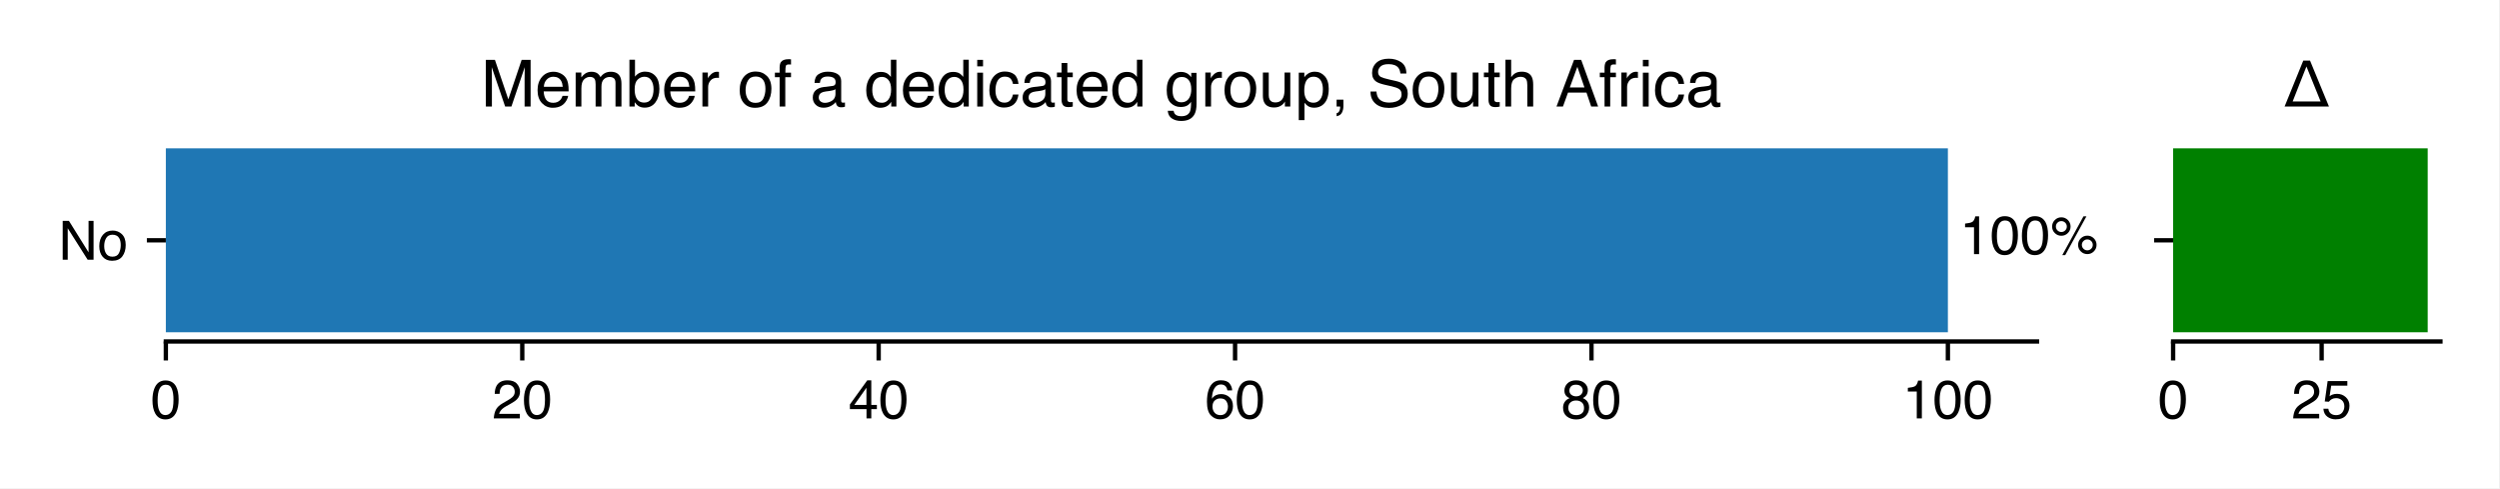
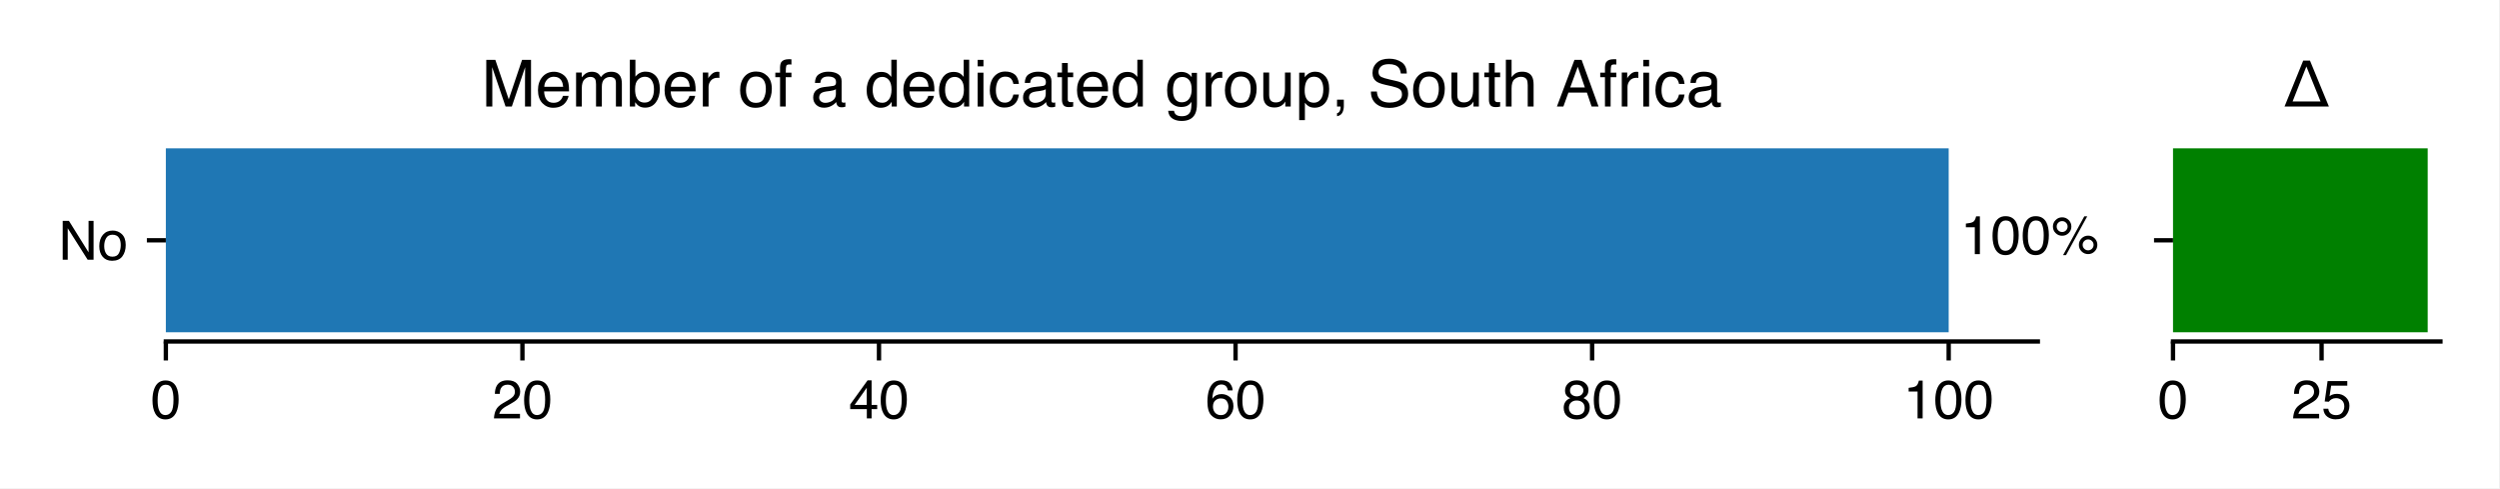
<svg xmlns="http://www.w3.org/2000/svg" xmlns:xlink="http://www.w3.org/1999/xlink" width="460.8pt" height="90pt" viewBox="0 0 460.8 90" version="1.1">
  <defs>
    <style type="text/css">*{stroke-linejoin: round; stroke-linecap: butt}</style>
  </defs>
  <g id="figure_1">
    <g id="patch_1">
      <path d="M 0 90  L 460.8 90  L 460.8 0  L 0 0  z " style="fill: #ffffff" />
    </g>
    <g id="axes_1">
      <g id="patch_2">
-         <path d="M 30.583 62.942  L 375.608 62.942  L 375.608 25.642  L 30.583 25.642  z " style="fill: #ffffff" />
+         <path d="M 30.583 62.942  L 375.762 62.942  L 375.762 25.642  L 30.583 25.642  z " style="fill: #ffffff" />
      </g>
      <g id="patch_3">
-         <path d="M 30.583 61.247  L 359.178 61.247  L 359.178 27.338  L 30.583 27.338  z " clip-path="url(#p3a5f96f37b)" style="fill: #1f77b4" />
+         <path d="M 30.583 61.247  L 359.325 61.247  L 359.325 27.338  L 30.583 27.338  z " clip-path="url(#p2c39a87138)" style="fill: #1f77b4" />
      </g>
      <g id="matplotlib.axis_1">
        <g id="xtick_1">
          <g id="line2d_1">
            <defs>
              <path id="m4c99cd72f3" d="M 0 0  L 0 3.5  " style="stroke: #000000; stroke-width: 0.8" />
            </defs>
            <g>
              <use xlink:href="#m4c99cd72f3" x="30.583" y="62.942" style="stroke: #000000; stroke-width: 0.8" />
            </g>
          </g>
          <g id="text_1">
            <g transform="translate(27.80234 77.11562)scale(0.1 -0.1)">
              <defs>
                <path id="Helvetica-30" d="M 1731 4475  Q 2600 4475 2988 3759  Q 3288 3206 3288 2244  Q 3288 1331 3016 734  Q 2622 -122 1728 -122  Q 922 -122 528 578  Q 200 1163 200 2147  Q 200 2909 397 3456  Q 766 4475 1731 4475  z M 1725 391  Q 2163 391 2422 778  Q 2681 1166 2681 2222  Q 2681 2984 2493 3476  Q 2306 3969 1766 3969  Q 1269 3969 1039 3501  Q 809 3034 809 2125  Q 809 1441 956 1025  Q 1181 391 1725 391  z " transform="scale(0.015625)" />
              </defs>
              <use xlink:href="#Helvetica-30" />
            </g>
          </g>
        </g>
        <g id="xtick_2">
          <g id="line2d_2">
            <g>
-               <use xlink:href="#m4c99cd72f3" x="96.302" y="62.942" style="stroke: #000000; stroke-width: 0.8" />
+               <use xlink:href="#m4c99cd72f3" x="96.331" y="62.942" style="stroke: #000000; stroke-width: 0.8" />
            </g>
          </g>
          <g id="text_2">
-             <g transform="translate(90.7409 77.11562)scale(0.1 -0.1)">
+             <g transform="translate(90.77022 77.11562)scale(0.1 -0.1)">
              <defs>
                <path id="Helvetica-32" d="M 200 0  Q 231 578 439 1006  Q 647 1434 1250 1784  L 1850 2131  Q 2253 2366 2416 2531  Q 2672 2791 2672 3125  Q 2672 3516 2437 3745  Q 2203 3975 1813 3975  Q 1234 3975 1013 3538  Q 894 3303 881 2888  L 309 2888  Q 319 3472 525 3841  Q 891 4491 1816 4491  Q 2584 4491 2939 4075  Q 3294 3659 3294 3150  Q 3294 2613 2916 2231  Q 2697 2009 2131 1694  L 1703 1456  Q 1397 1288 1222 1134  Q 909 863 828 531  L 3272 531  L 3272 0  L 200 0  z " transform="scale(0.015625)" />
              </defs>
              <use xlink:href="#Helvetica-32" />
              <use xlink:href="#Helvetica-30" x="55.615" />
            </g>
          </g>
        </g>
        <g id="xtick_3">
          <g id="line2d_3">
            <g>
-               <use xlink:href="#m4c99cd72f3" x="162.021" y="62.942" style="stroke: #000000; stroke-width: 0.8" />
+               <use xlink:href="#m4c99cd72f3" x="162.08" y="62.942" style="stroke: #000000; stroke-width: 0.8" />
            </g>
          </g>
          <g id="text_3">
-             <g transform="translate(156.4599 77.11562)scale(0.1 -0.1)">
+             <g transform="translate(156.5186 77.11562)scale(0.1 -0.1)">
              <defs>
                <path id="Helvetica-34" d="M 2116 1584  L 2116 3613  L 681 1584  L 2116 1584  z M 2125 0  L 2125 1094  L 163 1094  L 163 1644  L 2213 4488  L 2688 4488  L 2688 1584  L 3347 1584  L 3347 1094  L 2688 1094  L 2688 0  L 2125 0  z " transform="scale(0.015625)" />
              </defs>
              <use xlink:href="#Helvetica-34" />
              <use xlink:href="#Helvetica-30" x="55.615" />
            </g>
          </g>
        </g>
        <g id="xtick_4">
          <g id="line2d_4">
            <g>
-               <use xlink:href="#m4c99cd72f3" x="227.74" y="62.942" style="stroke: #000000; stroke-width: 0.8" />
+               <use xlink:href="#m4c99cd72f3" x="227.828" y="62.942" style="stroke: #000000; stroke-width: 0.8" />
            </g>
          </g>
          <g id="text_4">
-             <g transform="translate(222.1789 77.11562)scale(0.1 -0.1)">
+             <g transform="translate(222.2669 77.11562)scale(0.1 -0.1)">
              <defs>
                <path id="Helvetica-36" d="M 1872 4494  Q 2622 4494 2917 4105  Q 3213 3716 3213 3303  L 2656 3303  Q 2606 3569 2497 3719  Q 2294 4000 1881 4000  Q 1409 4000 1131 3564  Q 853 3128 822 2316  Q 1016 2600 1309 2741  Q 1578 2866 1909 2866  Q 2472 2866 2890 2506  Q 3309 2147 3309 1434  Q 3309 825 2912 354  Q 2516 -116 1781 -116  Q 1153 -116 697 361  Q 241 838 241 1966  Q 241 2800 444 3381  Q 834 4494 1872 4494  z M 1831 384  Q 2275 384 2495 682  Q 2716 981 2716 1388  Q 2716 1731 2519 2042  Q 2322 2353 1803 2353  Q 1441 2353 1167 2112  Q 894 1872 894 1388  Q 894 963 1142 673  Q 1391 384 1831 384  z " transform="scale(0.015625)" />
              </defs>
              <use xlink:href="#Helvetica-36" />
              <use xlink:href="#Helvetica-30" x="55.615" />
            </g>
          </g>
        </g>
        <g id="xtick_5">
          <g id="line2d_5">
            <g>
-               <use xlink:href="#m4c99cd72f3" x="293.459" y="62.942" style="stroke: #000000; stroke-width: 0.8" />
+               <use xlink:href="#m4c99cd72f3" x="293.576" y="62.942" style="stroke: #000000; stroke-width: 0.8" />
            </g>
          </g>
          <g id="text_5">
-             <g transform="translate(287.898 77.11562)scale(0.1 -0.1)">
+             <g transform="translate(288.0153 77.11562)scale(0.1 -0.1)">
              <defs>
                <path id="Helvetica-38" d="M 1741 2600  Q 2113 2600 2322 2808  Q 2531 3016 2531 3303  Q 2531 3553 2331 3762  Q 2131 3972 1722 3972  Q 1316 3972 1134 3762  Q 953 3553 953 3272  Q 953 2956 1187 2778  Q 1422 2600 1741 2600  z M 1775 384  Q 2166 384 2423 595  Q 2681 806 2681 1225  Q 2681 1659 2415 1884  Q 2150 2109 1734 2109  Q 1331 2109 1076 1879  Q 822 1650 822 1244  Q 822 894 1055 639  Q 1288 384 1775 384  z M 975 2384  Q 741 2484 609 2619  Q 363 2869 363 3269  Q 363 3769 725 4128  Q 1088 4488 1753 4488  Q 2397 4488 2762 4148  Q 3128 3809 3128 3356  Q 3128 2938 2916 2678  Q 2797 2531 2547 2391  Q 2825 2263 2984 2097  Q 3281 1784 3281 1284  Q 3281 694 2884 283  Q 2488 -128 1763 -128  Q 1109 -128 657 226  Q 206 581 206 1256  Q 206 1653 400 1942  Q 594 2231 975 2384  z " transform="scale(0.015625)" />
              </defs>
              <use xlink:href="#Helvetica-38" />
              <use xlink:href="#Helvetica-30" x="55.615" />
            </g>
          </g>
        </g>
        <g id="xtick_6">
          <g id="line2d_6">
            <g>
-               <use xlink:href="#m4c99cd72f3" x="359.178" y="62.942" style="stroke: #000000; stroke-width: 0.8" />
+               <use xlink:href="#m4c99cd72f3" x="359.325" y="62.942" style="stroke: #000000; stroke-width: 0.8" />
            </g>
          </g>
          <g id="text_6">
-             <g transform="translate(350.8365 77.11562)scale(0.1 -0.1)">
+             <g transform="translate(350.9831 77.11562)scale(0.1 -0.1)">
              <defs>
                <path id="Helvetica-31" d="M 613 3169  L 613 3600  Q 1222 3659 1462 3798  Q 1703 3938 1822 4456  L 2266 4456  L 2266 0  L 1666 0  L 1666 3169  L 613 3169  z " transform="scale(0.015625)" />
              </defs>
              <use xlink:href="#Helvetica-31" />
              <use xlink:href="#Helvetica-30" x="55.615" />
              <use xlink:href="#Helvetica-30" x="111.23" />
            </g>
          </g>
        </g>
      </g>
      <g id="matplotlib.axis_2">
        <g id="ytick_1">
          <g id="line2d_7">
            <defs>
              <path id="m8e343aef83" d="M 0 0  L -3.5 0  " style="stroke: #000000; stroke-width: 0.8" />
            </defs>
            <g>
              <use xlink:href="#m8e343aef83" x="30.583" y="44.292" style="stroke: #000000; stroke-width: 0.8" />
            </g>
          </g>
          <g id="text_7">
            <g transform="translate(10.8 47.87906)scale(0.1 -0.1)">
              <defs>
                <path id="Helvetica-4e" d="M 488 4591  L 1222 4591  L 3541 872  L 3541 4591  L 4131 4591  L 4131 0  L 3434 0  L 1081 3716  L 1081 0  L 488 0  L 488 4591  z M 2269 4591  L 2269 4591  z " transform="scale(0.015625)" />
                <path id="Helvetica-6f" d="M 1741 363  Q 2300 363 2508 786  Q 2716 1209 2716 1728  Q 2716 2197 2566 2491  Q 2328 2953 1747 2953  Q 1231 2953 997 2559  Q 763 2166 763 1609  Q 763 1075 997 719  Q 1231 363 1741 363  z M 1763 3444  Q 2409 3444 2856 3012  Q 3303 2581 3303 1744  Q 3303 934 2909 406  Q 2516 -122 1688 -122  Q 997 -122 590 345  Q 184 813 184 1600  Q 184 2444 612 2944  Q 1041 3444 1763 3444  z M 1744 3428  L 1744 3428  z " transform="scale(0.015625)" />
              </defs>
              <use xlink:href="#Helvetica-4e" />
              <use xlink:href="#Helvetica-6f" x="72.217" />
            </g>
          </g>
        </g>
      </g>
      <g id="patch_4">
-         <path d="M 30.583 62.942  L 375.608 62.942  " style="fill: none; stroke: #000000; stroke-width: 0.8; stroke-linejoin: miter; stroke-linecap: square" />
+         <path d="M 30.583 62.942  L 375.762 62.942  " style="fill: none; stroke: #000000; stroke-width: 0.8; stroke-linejoin: miter; stroke-linecap: square" />
      </g>
      <g id="text_8">
-         <g transform="translate(361.3904 46.83687)scale(0.1 -0.1)">
+         <g transform="translate(361.537 46.83687)scale(0.1 -0.1)">
          <defs>
            <path id="Helvetica-25" d="M 4363 2175  Q 4813 2175 5131 1856  Q 5450 1538 5450 1088  Q 5450 638 5131 319  Q 4813 0 4363 0  Q 3909 0 3590 319  Q 3272 638 3272 1088  Q 3272 1538 3590 1856  Q 3909 2175 4363 2175  z M 3909 4456  L 4256 4456  L 1753 -119  L 1406 -119  L 3909 4456  z M 1294 2606  Q 1563 2606 1752 2795  Q 1941 2984 1941 3250  Q 1941 3516 1752 3705  Q 1563 3894 1294 3894  Q 1028 3894 839 3706  Q 650 3519 650 3250  Q 650 2984 839 2795  Q 1028 2606 1294 2606  z M 1294 4341  Q 1747 4341 2065 4020  Q 2384 3700 2384 3250  Q 2384 2800 2065 2481  Q 1747 2163 1294 2163  Q 844 2163 525 2481  Q 206 2800 206 3250  Q 206 3700 525 4020  Q 844 4341 1294 4341  z M 4363 444  Q 4628 444 4817 633  Q 5006 822 5006 1088  Q 5006 1353 4817 1542  Q 4628 1731 4363 1731  Q 4094 1731 3905 1542  Q 3716 1353 3716 1088  Q 3716 822 3905 633  Q 4094 444 4363 444  z " transform="scale(0.015625)" />
          </defs>
          <use xlink:href="#Helvetica-31" />
          <use xlink:href="#Helvetica-30" x="55.615" />
          <use xlink:href="#Helvetica-30" x="111.23" />
          <use xlink:href="#Helvetica-25" x="166.846" />
        </g>
      </g>
      <g id="text_9">
-         <g transform="translate(88.70525 19.6425)scale(0.12 -0.12)">
+         <g transform="translate(88.78222 19.6425)scale(0.12 -0.12)">
          <defs>
            <path id="Helvetica-4d" d="M 472 4591  L 1363 4591  L 2681 709  L 3991 4591  L 4872 4591  L 4872 0  L 4281 0  L 4281 2709  Q 4281 2850 4287 3175  Q 4294 3500 4294 3872  L 2984 0  L 2369 0  L 1050 3872  L 1050 3731  Q 1050 3563 1058 3217  Q 1066 2872 1066 2709  L 1066 0  L 472 0  L 472 4591  z " transform="scale(0.015625)" />
            <path id="Helvetica-65" d="M 1806 3422  Q 2163 3422 2497 3255  Q 2831 3088 3006 2822  Q 3175 2569 3231 2231  Q 3281 2000 3281 1494  L 828 1494  Q 844 984 1069 676  Q 1294 369 1766 369  Q 2206 369 2469 659  Q 2619 828 2681 1050  L 3234 1050  Q 3213 866 3089 639  Q 2966 413 2813 269  Q 2556 19 2178 -69  Q 1975 -119 1719 -119  Q 1094 -119 659 336  Q 225 791 225 1609  Q 225 2416 662 2919  Q 1100 3422 1806 3422  z M 2703 1941  Q 2669 2306 2544 2525  Q 2313 2931 1772 2931  Q 1384 2931 1121 2651  Q 859 2372 844 1941  L 2703 1941  z M 1753 3428  L 1753 3428  z " transform="scale(0.015625)" />
            <path id="Helvetica-6d" d="M 413 3347  L 969 3347  L 969 2872  Q 1169 3119 1331 3231  Q 1609 3422 1963 3422  Q 2363 3422 2606 3225  Q 2744 3113 2856 2894  Q 3044 3163 3297 3292  Q 3550 3422 3866 3422  Q 4541 3422 4784 2934  Q 4916 2672 4916 2228  L 4916 0  L 4331 0  L 4331 2325  Q 4331 2659 4164 2784  Q 3997 2909 3756 2909  Q 3425 2909 3186 2687  Q 2947 2466 2947 1947  L 2947 0  L 2375 0  L 2375 2184  Q 2375 2525 2294 2681  Q 2166 2916 1816 2916  Q 1497 2916 1236 2669  Q 975 2422 975 1775  L 975 0  L 413 0  L 413 3347  z " transform="scale(0.015625)" />
            <path id="Helvetica-62" d="M 369 4606  L 916 4606  L 916 2941  Q 1100 3181 1356 3307  Q 1613 3434 1913 3434  Q 2538 3434 2927 3004  Q 3316 2575 3316 1738  Q 3316 944 2931 419  Q 2547 -106 1866 -106  Q 1484 -106 1222 78  Q 1066 188 888 428  L 888 0  L 369 0  L 369 4606  z M 1831 391  Q 2288 391 2514 753  Q 2741 1116 2741 1709  Q 2741 2238 2514 2584  Q 2288 2931 1847 2931  Q 1463 2931 1173 2647  Q 884 2363 884 1709  Q 884 1238 1003 944  Q 1225 391 1831 391  z " transform="scale(0.015625)" />
            <path id="Helvetica-72" d="M 428 3347  L 963 3347  L 963 2769  Q 1028 2938 1284 3180  Q 1541 3422 1875 3422  Q 1891 3422 1928 3419  Q 1966 3416 2056 3406  L 2056 2813  Q 2006 2822 1964 2825  Q 1922 2828 1872 2828  Q 1447 2828 1219 2554  Q 991 2281 991 1925  L 991 0  L 428 0  L 428 3347  z " transform="scale(0.015625)" />
            <path id="Helvetica-20" transform="scale(0.015625)" />
            <path id="Helvetica-66" d="M 553 3856  Q 566 4206 675 4369  Q 872 4656 1434 4656  Q 1488 4656 1544 4653  Q 1600 4650 1672 4644  L 1672 4131  Q 1584 4138 1545 4139  Q 1506 4141 1472 4141  Q 1216 4141 1166 4008  Q 1116 3875 1116 3331  L 1672 3331  L 1672 2888  L 1109 2888  L 1109 0  L 553 0  L 553 2888  L 88 2888  L 88 3331  L 553 3331  L 553 3856  z " transform="scale(0.015625)" />
            <path id="Helvetica-61" d="M 844 891  Q 844 647 1022 506  Q 1200 366 1444 366  Q 1741 366 2019 503  Q 2488 731 2488 1250  L 2488 1703  Q 2384 1638 2221 1594  Q 2059 1550 1903 1531  L 1563 1488  Q 1256 1447 1103 1359  Q 844 1213 844 891  z M 2206 2028  Q 2400 2053 2466 2191  Q 2503 2266 2503 2406  Q 2503 2694 2298 2823  Q 2094 2953 1713 2953  Q 1272 2953 1088 2716  Q 984 2584 953 2325  L 428 2325  Q 444 2944 830 3186  Q 1216 3428 1725 3428  Q 2316 3428 2684 3203  Q 3050 2978 3050 2503  L 3050 575  Q 3050 488 3086 434  Q 3122 381 3238 381  Q 3275 381 3322 386  Q 3369 391 3422 400  L 3422 -16  Q 3291 -53 3222 -62  Q 3153 -72 3034 -72  Q 2744 -72 2613 134  Q 2544 244 2516 444  Q 2344 219 2022 53  Q 1700 -113 1313 -113  Q 847 -113 551 170  Q 256 453 256 878  Q 256 1344 547 1600  Q 838 1856 1309 1916  L 2206 2028  z M 1741 3428  L 1741 3428  z " transform="scale(0.015625)" />
            <path id="Helvetica-64" d="M 769 1634  Q 769 1097 997 734  Q 1225 372 1728 372  Q 2119 372 2370 708  Q 2622 1044 2622 1672  Q 2622 2306 2362 2611  Q 2103 2916 1722 2916  Q 1297 2916 1033 2591  Q 769 2266 769 1634  z M 1616 3406  Q 2000 3406 2259 3244  Q 2409 3150 2600 2916  L 2600 4606  L 3141 4606  L 3141 0  L 2634 0  L 2634 466  Q 2438 156 2169 18  Q 1900 -119 1553 -119  Q 994 -119 584 351  Q 175 822 175 1603  Q 175 2334 548 2870  Q 922 3406 1616 3406  z " transform="scale(0.015625)" />
            <path id="Helvetica-69" d="M 413 3331  L 984 3331  L 984 0  L 413 0  L 413 3331  z M 413 4591  L 984 4591  L 984 3953  L 413 3953  L 413 4591  z " transform="scale(0.015625)" />
            <path id="Helvetica-63" d="M 1703 3444  Q 2269 3444 2623 3169  Q 2978 2894 3050 2222  L 2503 2222  Q 2453 2531 2275 2736  Q 2097 2941 1703 2941  Q 1166 2941 934 2416  Q 784 2075 784 1575  Q 784 1072 996 728  Q 1209 384 1666 384  Q 2016 384 2220 598  Q 2425 813 2503 1184  L 3050 1184  Q 2956 519 2581 211  Q 2206 -97 1622 -97  Q 966 -97 575 383  Q 184 863 184 1581  Q 184 2463 612 2953  Q 1041 3444 1703 3444  z M 1616 3428  L 1616 3428  z " transform="scale(0.015625)" />
            <path id="Helvetica-74" d="M 525 4281  L 1094 4281  L 1094 3347  L 1628 3347  L 1628 2888  L 1094 2888  L 1094 703  Q 1094 528 1213 469  Q 1278 434 1431 434  Q 1472 434 1519 436  Q 1566 438 1628 444  L 1628 0  Q 1531 -28 1426 -40  Q 1322 -53 1200 -53  Q 806 -53 665 148  Q 525 350 525 672  L 525 2888  L 72 2888  L 72 3347  L 525 3347  L 525 4281  z " transform="scale(0.015625)" />
            <path id="Helvetica-67" d="M 1594 3406  Q 1988 3406 2281 3213  Q 2441 3103 2606 2894  L 2606 3316  L 3125 3316  L 3125 272  Q 3125 -366 2938 -734  Q 2588 -1416 1616 -1416  Q 1075 -1416 706 -1173  Q 338 -931 294 -416  L 866 -416  Q 906 -641 1028 -763  Q 1219 -950 1628 -950  Q 2275 -950 2475 -494  Q 2594 -225 2584 466  Q 2416 209 2178 84  Q 1941 -41 1550 -41  Q 1006 -41 598 345  Q 191 731 191 1622  Q 191 2463 602 2934  Q 1013 3406 1594 3406  z M 2606 1688  Q 2606 2309 2350 2609  Q 2094 2909 1697 2909  Q 1103 2909 884 2353  Q 769 2056 769 1575  Q 769 1009 998 714  Q 1228 419 1616 419  Q 2222 419 2469 966  Q 2606 1275 2606 1688  z M 1659 3428  L 1659 3428  z " transform="scale(0.015625)" />
            <path id="Helvetica-75" d="M 975 3347  L 975 1125  Q 975 869 1056 706  Q 1206 406 1616 406  Q 2203 406 2416 931  Q 2531 1213 2531 1703  L 2531 3347  L 3094 3347  L 3094 0  L 2563 0  L 2569 494  Q 2459 303 2297 172  Q 1975 -91 1516 -91  Q 800 -91 541 388  Q 400 644 400 1072  L 400 3347  L 975 3347  z M 1747 3428  L 1747 3428  z " transform="scale(0.015625)" />
            <path id="Helvetica-70" d="M 1825 378  Q 2219 378 2480 708  Q 2741 1038 2741 1694  Q 2741 2094 2625 2381  Q 2406 2934 1825 2934  Q 1241 2934 1025 2350  Q 909 2038 909 1556  Q 909 1169 1025 897  Q 1244 378 1825 378  z M 369 3331  L 916 3331  L 916 2888  Q 1084 3116 1284 3241  Q 1569 3428 1953 3428  Q 2522 3428 2919 2992  Q 3316 2556 3316 1747  Q 3316 653 2744 184  Q 2381 -113 1900 -113  Q 1522 -113 1266 53  Q 1116 147 931 375  L 931 -1334  L 369 -1334  L 369 3331  z " transform="scale(0.015625)" />
            <path id="Helvetica-2c" d="M 531 -653  Q 747 -616 834 -350  Q 881 -209 881 -78  Q 881 -56 879 -39  Q 878 -22 872 0  L 531 0  L 531 681  L 1200 681  L 1200 50  Q 1200 -322 1050 -603  Q 900 -884 531 -950  L 531 -653  z " transform="scale(0.015625)" />
            <path id="Helvetica-53" d="M 894 1481  Q 916 1091 1078 847  Q 1388 391 2169 391  Q 2519 391 2806 491  Q 3363 684 3363 1184  Q 3363 1559 3128 1719  Q 2891 1875 2384 1991  L 1763 2131  Q 1153 2269 900 2434  Q 463 2722 463 3294  Q 463 3913 891 4309  Q 1319 4706 2103 4706  Q 2825 4706 3329 4357  Q 3834 4009 3834 3244  L 3250 3244  Q 3203 3613 3050 3809  Q 2766 4169 2084 4169  Q 1534 4169 1293 3937  Q 1053 3706 1053 3400  Q 1053 3063 1334 2906  Q 1519 2806 2169 2656  L 2813 2509  Q 3278 2403 3531 2219  Q 3969 1897 3969 1284  Q 3969 522 3414 194  Q 2859 -134 2125 -134  Q 1269 -134 784 303  Q 300 738 309 1481  L 894 1481  z M 2150 4716  L 2150 4716  z " transform="scale(0.015625)" />
            <path id="Helvetica-68" d="M 413 4606  L 975 4606  L 975 2894  Q 1175 3147 1334 3250  Q 1606 3428 2013 3428  Q 2741 3428 3000 2919  Q 3141 2641 3141 2147  L 3141 0  L 2563 0  L 2563 2109  Q 2563 2478 2469 2650  Q 2316 2925 1894 2925  Q 1544 2925 1259 2684  Q 975 2444 975 1775  L 975 0  L 413 0  L 413 4606  z " transform="scale(0.015625)" />
            <path id="Helvetica-41" d="M 2844 1881  L 2147 3909  L 1406 1881  L 2844 1881  z M 1822 4591  L 2525 4591  L 4191 0  L 3509 0  L 3044 1375  L 1228 1375  L 731 0  L 94 0  L 1822 4591  z " transform="scale(0.015625)" />
          </defs>
          <use xlink:href="#Helvetica-4d" />
          <use xlink:href="#Helvetica-65" x="83.301" />
          <use xlink:href="#Helvetica-6d" x="138.916" />
          <use xlink:href="#Helvetica-62" x="222.217" />
          <use xlink:href="#Helvetica-65" x="277.832" />
          <use xlink:href="#Helvetica-72" x="333.447" />
          <use xlink:href="#Helvetica-20" x="366.748" />
          <use xlink:href="#Helvetica-6f" x="394.531" />
          <use xlink:href="#Helvetica-66" x="450.146" />
          <use xlink:href="#Helvetica-20" x="477.93" />
          <use xlink:href="#Helvetica-61" x="505.713" />
          <use xlink:href="#Helvetica-20" x="561.328" />
          <use xlink:href="#Helvetica-64" x="589.111" />
          <use xlink:href="#Helvetica-65" x="644.727" />
          <use xlink:href="#Helvetica-64" x="700.342" />
          <use xlink:href="#Helvetica-69" x="755.957" />
          <use xlink:href="#Helvetica-63" x="778.174" />
          <use xlink:href="#Helvetica-61" x="828.174" />
          <use xlink:href="#Helvetica-74" x="883.789" />
          <use xlink:href="#Helvetica-65" x="911.572" />
          <use xlink:href="#Helvetica-64" x="967.188" />
          <use xlink:href="#Helvetica-20" x="1022.803" />
          <use xlink:href="#Helvetica-67" x="1050.586" />
          <use xlink:href="#Helvetica-72" x="1106.201" />
          <use xlink:href="#Helvetica-6f" x="1139.502" />
          <use xlink:href="#Helvetica-75" x="1195.117" />
          <use xlink:href="#Helvetica-70" x="1250.732" />
          <use xlink:href="#Helvetica-2c" x="1306.348" />
          <use xlink:href="#Helvetica-20" x="1334.131" />
          <use xlink:href="#Helvetica-53" x="1361.914" />
          <use xlink:href="#Helvetica-6f" x="1428.613" />
          <use xlink:href="#Helvetica-75" x="1484.229" />
          <use xlink:href="#Helvetica-74" x="1539.844" />
          <use xlink:href="#Helvetica-68" x="1567.627" />
          <use xlink:href="#Helvetica-20" x="1623.242" />
          <use xlink:href="#Helvetica-41" x="1651.025" />
          <use xlink:href="#Helvetica-66" x="1717.725" />
          <use xlink:href="#Helvetica-72" x="1745.508" />
          <use xlink:href="#Helvetica-69" x="1778.809" />
          <use xlink:href="#Helvetica-63" x="1801.025" />
          <use xlink:href="#Helvetica-61" x="1851.025" />
        </g>
      </g>
    </g>
    <g id="axes_2">
      <g id="patch_5">
-         <path d="M 400.711 62.942  L 450 62.942  L 450 25.642  L 400.711 25.642  z " style="fill: #ffffff" />
+         <path d="M 400.689 62.942  L 450 62.942  L 450 25.642  L 400.689 25.642  z " style="fill: #ffffff" />
      </g>
      <g id="patch_6">
-         <path d="M 400.711 61.247  L 447.653 61.247  L 447.653 27.338  L 400.711 27.338  z " clip-path="url(#p148606abbb)" style="fill: #008000" />
+         <path d="M 400.689 61.247  L 447.652 61.247  L 447.652 27.338  L 400.689 27.338  z " clip-path="url(#p7409276914)" style="fill: #008000" />
      </g>
      <g id="matplotlib.axis_3">
        <g id="xtick_7">
          <g id="line2d_8">
            <g>
-               <use xlink:href="#m4c99cd72f3" x="400.711" y="62.942" style="stroke: #000000; stroke-width: 0.8" />
+               <use xlink:href="#m4c99cd72f3" x="400.689" y="62.942" style="stroke: #000000; stroke-width: 0.8" />
            </g>
          </g>
          <g id="text_10">
-             <g transform="translate(397.9303 77.11562)scale(0.1 -0.1)">
+             <g transform="translate(397.9083 77.11562)scale(0.1 -0.1)">
              <use xlink:href="#Helvetica-30" />
            </g>
          </g>
        </g>
        <g id="xtick_8">
          <g id="line2d_9">
            <g>
-               <use xlink:href="#m4c99cd72f3" x="428.094" y="62.942" style="stroke: #000000; stroke-width: 0.8" />
+               <use xlink:href="#m4c99cd72f3" x="428.084" y="62.942" style="stroke: #000000; stroke-width: 0.8" />
            </g>
          </g>
          <g id="text_11">
-             <g transform="translate(422.5327 77.11562)scale(0.1 -0.1)">
+             <g transform="translate(422.5229 77.11562)scale(0.1 -0.1)">
              <defs>
                <path id="Helvetica-35" d="M 791 1141  Q 847 659 1238 475  Q 1438 381 1700 381  Q 2200 381 2440 700  Q 2681 1019 2681 1406  Q 2681 1875 2395 2131  Q 2109 2388 1709 2388  Q 1419 2388 1211 2275  Q 1003 2163 856 1963  L 369 1991  L 709 4400  L 3034 4400  L 3034 3856  L 1131 3856  L 941 2613  Q 1097 2731 1238 2791  Q 1488 2894 1816 2894  Q 2431 2894 2859 2497  Q 3288 2100 3288 1491  Q 3288 856 2895 371  Q 2503 -113 1644 -113  Q 1097 -113 676 195  Q 256 503 206 1141  L 791 1141  z " transform="scale(0.015625)" />
              </defs>
              <use xlink:href="#Helvetica-32" />
              <use xlink:href="#Helvetica-35" x="55.615" />
            </g>
          </g>
        </g>
      </g>
      <g id="matplotlib.axis_4">
        <g id="ytick_2">
          <g id="line2d_10">
            <g>
-               <use xlink:href="#m8e343aef83" x="400.711" y="44.292" style="stroke: #000000; stroke-width: 0.8" />
+               <use xlink:href="#m8e343aef83" x="400.689" y="44.292" style="stroke: #000000; stroke-width: 0.8" />
            </g>
          </g>
        </g>
      </g>
      <g id="patch_7">
-         <path d="M 400.711 62.942  L 450 62.942  " style="fill: none; stroke: #000000; stroke-width: 0.8; stroke-linejoin: miter; stroke-linecap: square" />
+         <path d="M 400.689 62.942  L 450 62.942  " style="fill: none; stroke: #000000; stroke-width: 0.8; stroke-linejoin: miter; stroke-linecap: square" />
      </g>
      <g id="text_12">
-         <g transform="translate(421.0222 19.6425)scale(0.12 -0.12)">
+         <g transform="translate(421.0112 19.6425)scale(0.12 -0.12)">
          <defs>
            <path id="Helvetica-394" d="M 922 500  L 3672 500  L 2278 3941  L 922 500  z M 1966 4519  L 2631 4519  L 4494 0  L 128 0  L 1966 4519  z " transform="scale(0.015625)" />
          </defs>
          <use xlink:href="#Helvetica-394" />
        </g>
      </g>
    </g>
  </g>
  <defs>
-     <clipPath id="p3a5f96f37b">
-       <rect x="30.583" y="25.642" width="345.025" height="37.3" />
+     <clipPath id="p2c39a87138">
+       <rect x="30.583" y="25.642" width="345.179" height="37.3" />
    </clipPath>
-     <clipPath id="p148606abbb">
-       <rect x="400.711" y="25.642" width="49.289" height="37.3" />
+     <clipPath id="p7409276914">
+       <rect x="400.689" y="25.642" width="49.311" height="37.3" />
    </clipPath>
  </defs>
</svg>
